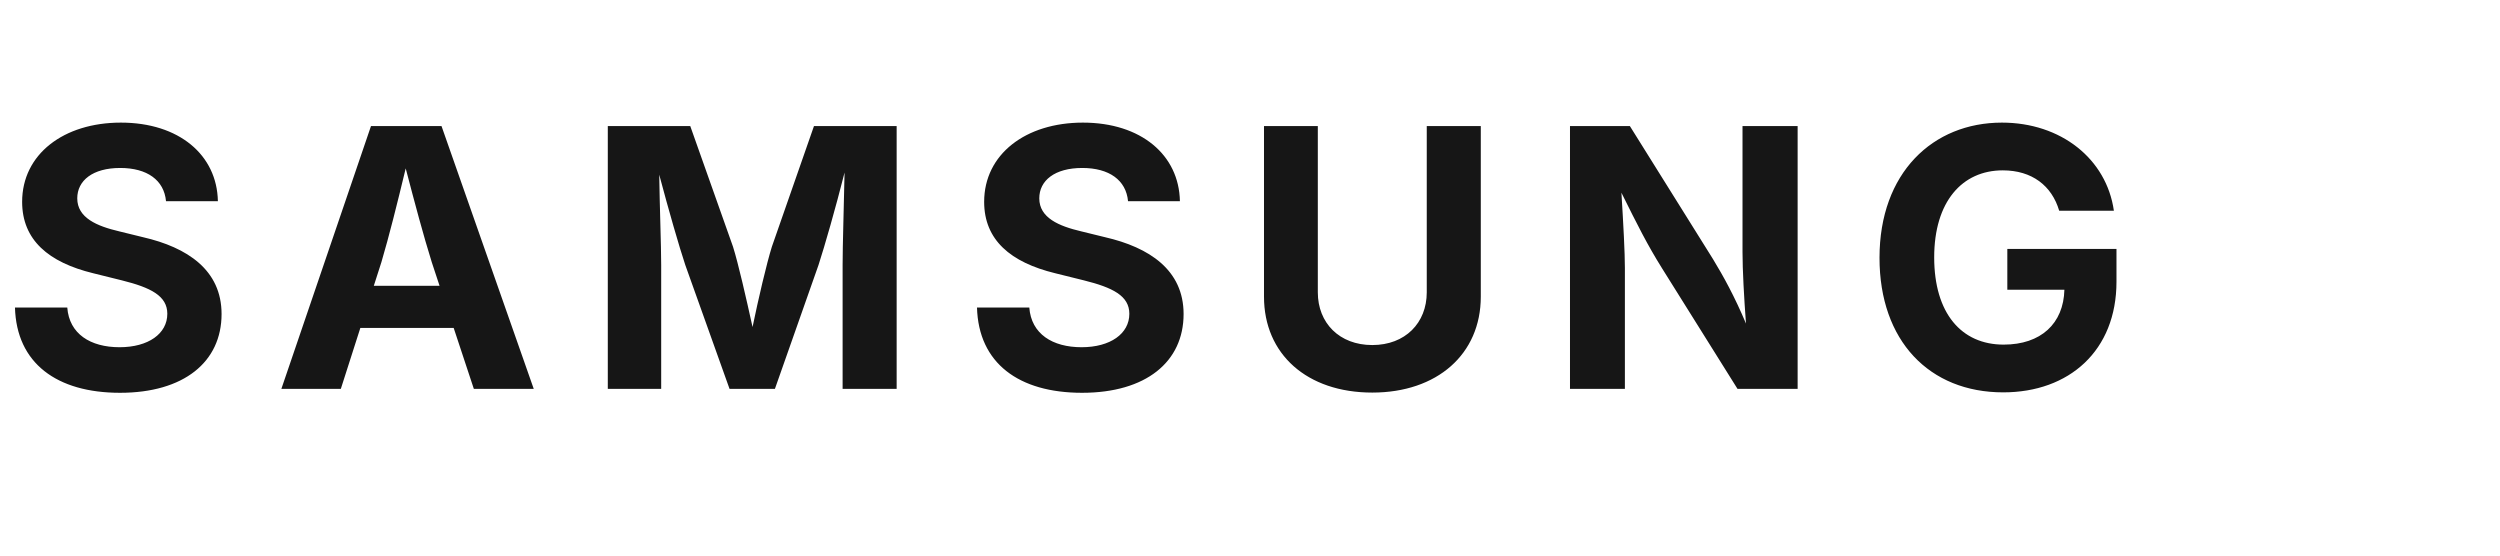
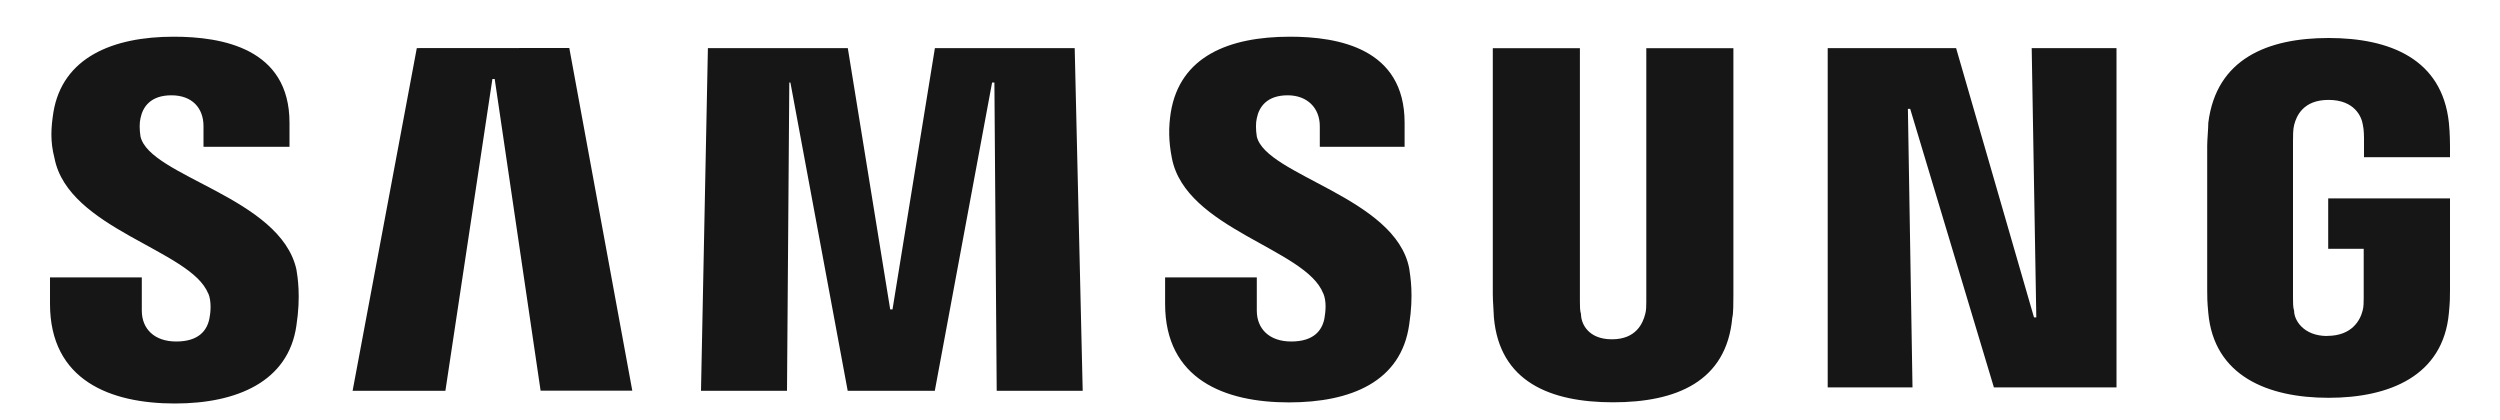
- <svg xmlns="http://www.w3.org/2000/svg" viewBox="0 0 180 40" fill="#161616">
-   <text x="0" y="28" font-family="system-ui, -apple-system, sans-serif" font-size="26" font-weight="700" letter-spacing="3">SAMSUNG</text>
+ <svg xmlns="http://www.w3.org/2000/svg" fill="#161616" role="img" viewBox="-0.5 9.8 25 4.2">
+   <path d="M19.817 10.281l.046 2.693h-.023l-.779-2.693h-1.284v3.393h.848l-.046-2.785h.023l.837 2.785h1.226v-3.393zm-16.149 0l-.642 3.427h.928l.47-3.118h.023l.459 3.117h.917l-.63-3.427zm5.181 0l-.424 2.613h-.023l-.424-2.613H6.579l-.069 3.427h.86l.023-3.083h.011l.573 3.083h.871l.573-3.083h.023l.023 3.083h.86l-.08-3.427zm-7.266 2.453c.034.08.023.195.011.252-.023.115-.103.229-.332.229-.218 0-.344-.126-.344-.309v-.332H0v.264c0 .768.607.997 1.249.997.619 0 1.135-.218 1.215-.779.046-.298.011-.493 0-.562-.161-.722-1.467-.928-1.559-1.329-.011-.069-.011-.138 0-.183.023-.115.103-.229.309-.229.206 0 .321.126.321.309v.206h.86v-.241c0-.745-.676-.86-1.158-.86-.607 0-1.112.206-1.203.756-.023.149-.034.287.011.459.138.711 1.364.917 1.536 1.352m11.152 0c.034.08.023.183.011.252-.023.115-.103.229-.332.229-.218 0-.344-.126-.344-.309v-.332h-.917v.264c0 .756.596.986 1.238.986.619 0 1.123-.206 1.203-.779.046-.298.011-.481 0-.562-.138-.711-1.433-.928-1.524-1.318-.011-.069-.011-.138 0-.183.023-.115.103-.229.309-.229.195 0 .321.126.321.309v.206h.848v-.241c0-.745-.665-.86-1.146-.86-.608 0-1.1.195-1.192.756-.023.149-.023.287.011.459.138.711 1.341.905 1.513 1.352m2.888.459c.241 0 .309-.161.332-.252.011-.034.011-.092.011-.126v-2.533h.871v2.464c0 .069 0 .195-.011.229-.057.642-.562.848-1.192.848-.63 0-1.135-.206-1.192-.848 0-.034-.011-.16-.011-.229v-2.464h.871v2.533c0 .046 0 .092.011.126 0 .092.069.252.309.252m7.152-.034c.252 0 .332-.161.355-.252.011-.034.011-.092.011-.126v-.493h-.355v-.504H24v.917c0 .069 0 .115-.011.229-.057.63-.596.848-1.203.848-.608 0-1.146-.218-1.203-.848-.011-.115-.011-.161-.011-.229v-1.444c0-.057.011-.172.011-.229.08-.642.596-.848 1.203-.848s1.135.206 1.203.848c.011.103.011.229.011.229v.115h-.86v-.195s0-.08-.011-.126c-.011-.08-.08-.252-.344-.252-.252 0-.321.16-.344.252-.011.046-.011.103-.011.161v1.57c0 .046 0 .092.011.126 0 .092.092.252.332.252" />
</svg>
